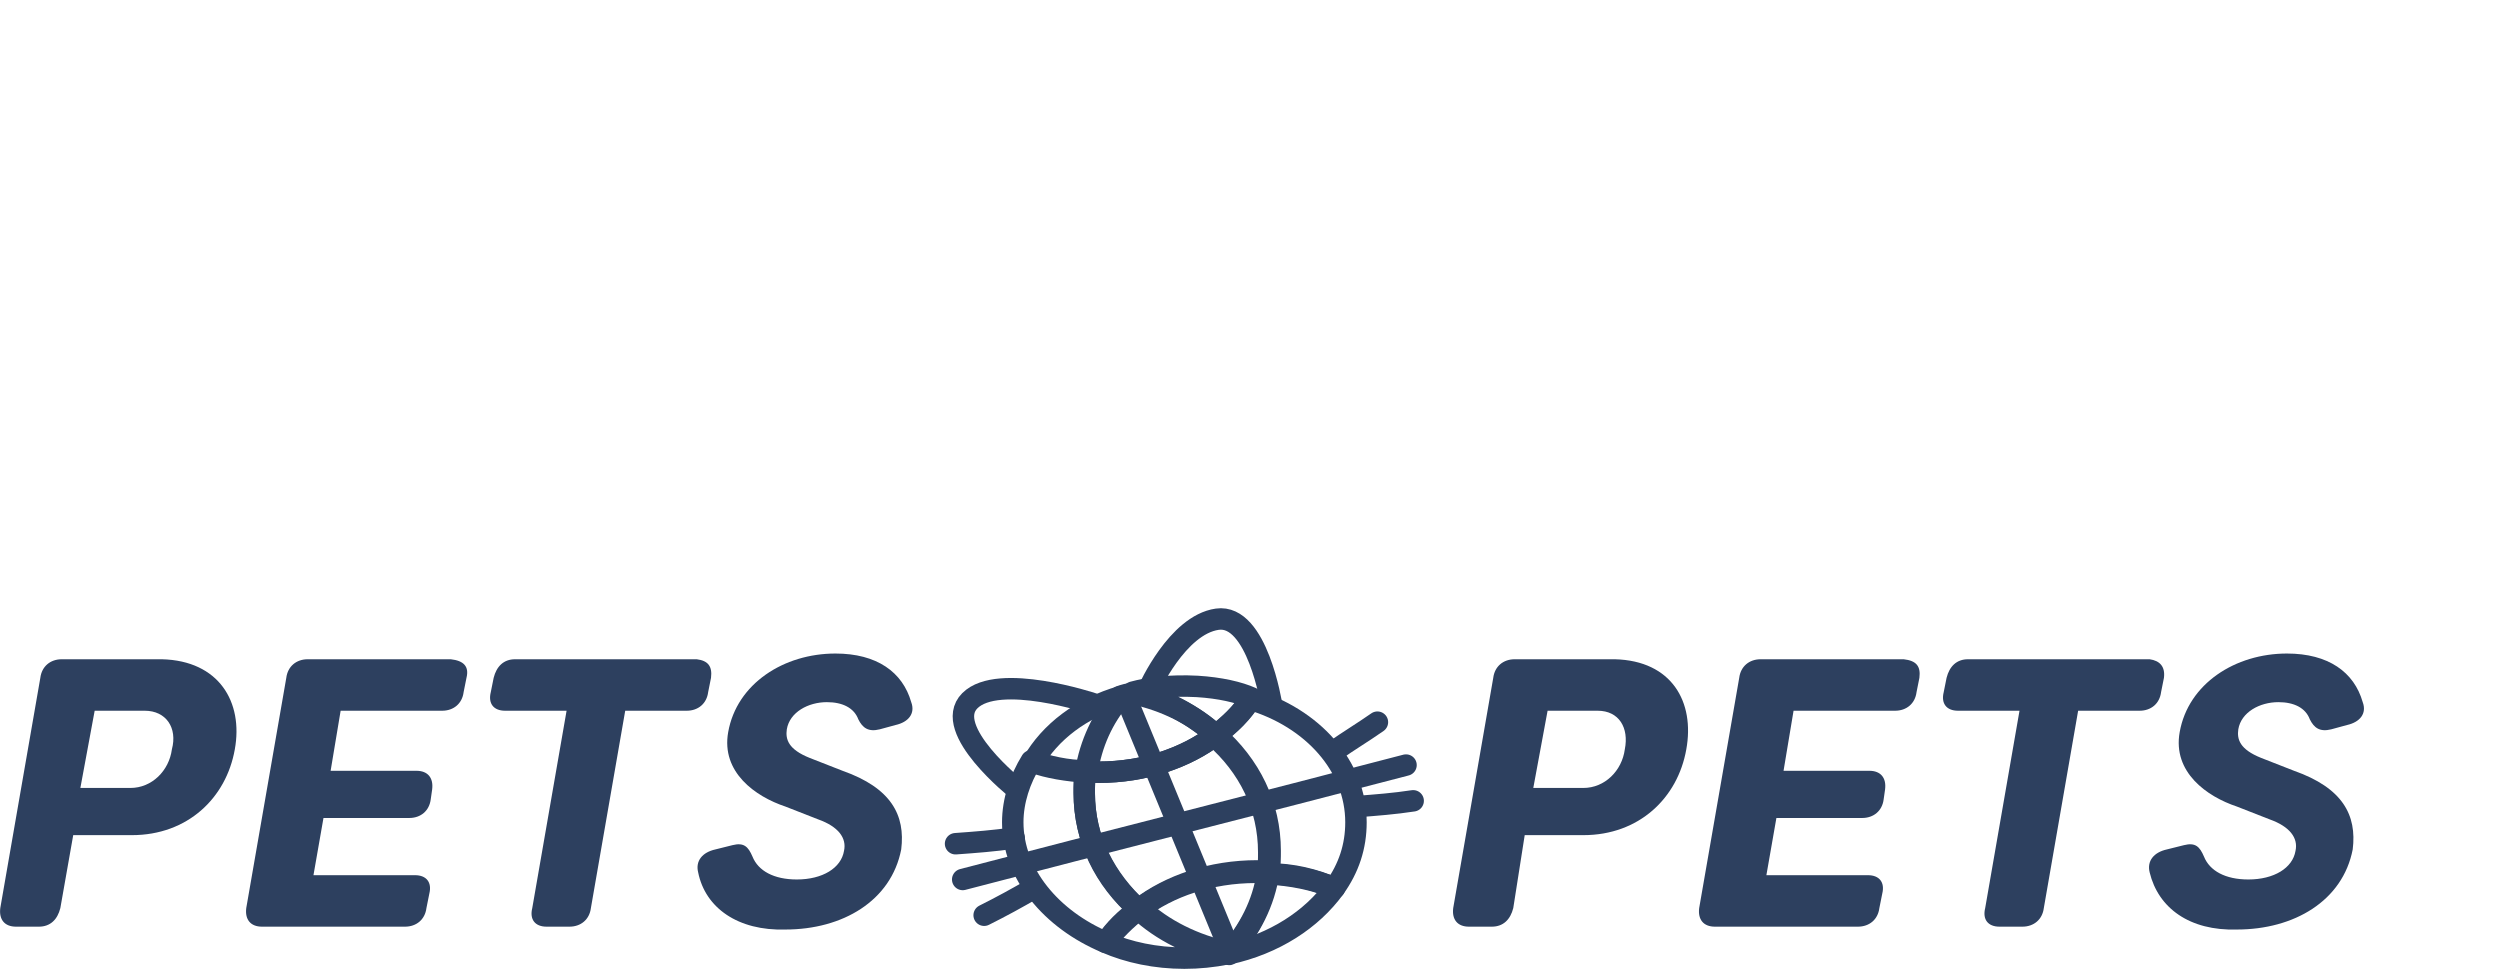
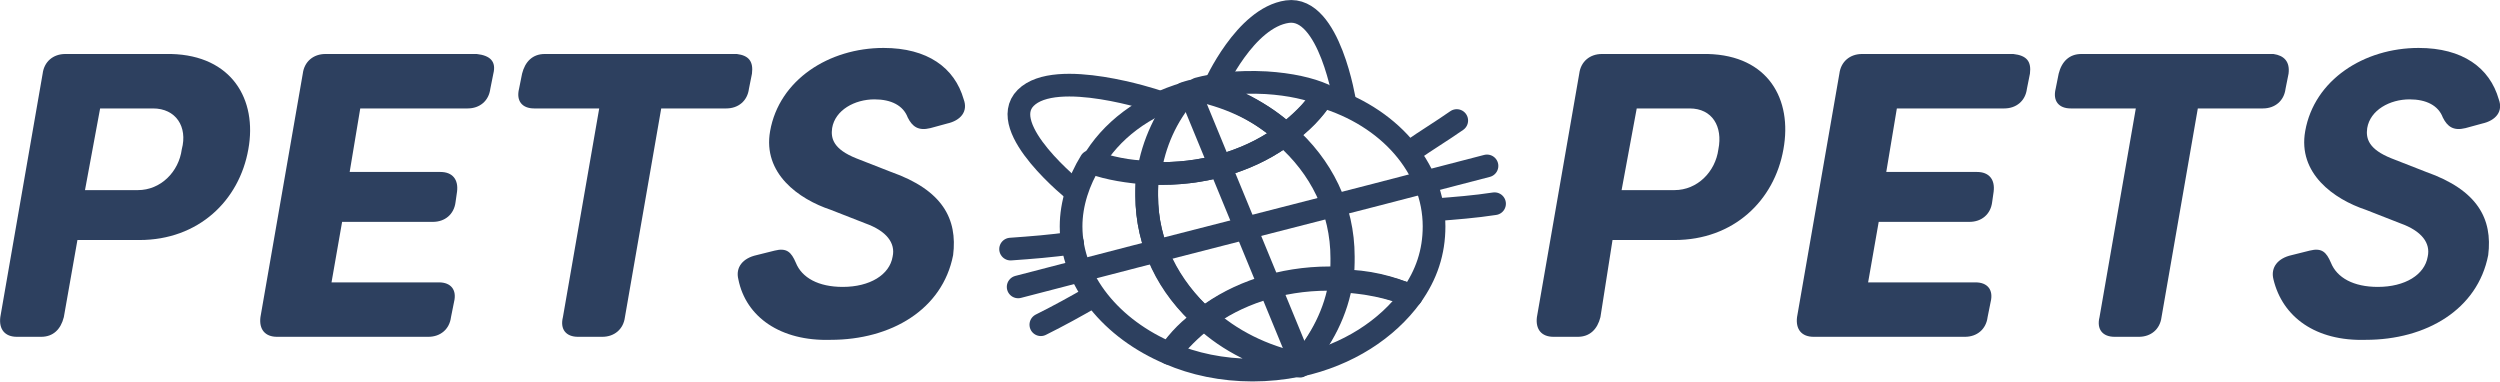
- <svg xmlns="http://www.w3.org/2000/svg" id="Layer_1" data-name="Layer 1" viewBox="0 0 174.82 67.75">
+ <svg xmlns="http://www.w3.org/2000/svg" id="Layer_1" data-name="Layer 1" viewBox="0 0 165.3 25.22">
  <defs>
    <style>
      .cls-1 {
        fill: none;
        stroke: #2d405f;
        stroke-linecap: round;
        stroke-linejoin: round;
        stroke-width: 1.5px;
      }

      .cls-2 {
-         isolation: isolate;
-       }
- 
-       .cls-3 {
        fill: #2d405f;
        stroke-width: 0px;
      }
    </style>
  </defs>
-   <g class="cls-2">
-     <path class="cls-3" d="m16.42,52.4c-.6,3.4-3.3,6-7.2,6h-4.1l-.9,5.1c-.2.8-.7,1.3-1.5,1.3h-1.6c-.8,0-1.2-.5-1.1-1.3l2.8-16.1c.1-.8.7-1.3,1.5-1.3h7c4,.1,5.7,3,5.1,6.3Zm-6.3-2.7h-3.5l-1,5.4h3.5c1.5,0,2.7-1.2,2.9-2.7.4-1.5-.4-2.7-1.9-2.7Z" />
-     <path class="cls-3" d="m32.62,47.4l-.2,1c-.1.8-.7,1.3-1.5,1.3h-7.1l-.7,4.2h6c.8,0,1.2.5,1.1,1.3l-.1.7c-.1.8-.7,1.3-1.5,1.3h-6l-.7,4h7.1c.8,0,1.2.5,1,1.3l-.2,1c-.1.8-.7,1.3-1.5,1.3h-10c-.8,0-1.2-.5-1.1-1.3l2.8-16.1c.1-.8.7-1.3,1.5-1.3h10c.9.1,1.3.5,1.1,1.3Z" />
-     <path class="cls-3" d="m49.72,47.4l-.2,1c-.1.8-.7,1.3-1.5,1.3h-4.3l-2.4,13.8c-.1.8-.7,1.3-1.5,1.3h-1.6c-.8,0-1.2-.5-1-1.3l2.4-13.8h-4.3c-.8,0-1.2-.5-1-1.3l.2-1c.2-.8.7-1.3,1.5-1.3h12.7c.8.1,1.1.5,1,1.3Z" />
-     <path class="cls-3" d="m48.82,61c-.2-.8.3-1.4,1.2-1.6l1.2-.3c.8-.2,1.1.1,1.4.8.4,1,1.5,1.6,3.1,1.6,1.8,0,3.1-.8,3.3-2,.2-.9-.4-1.7-1.8-2.2l-2.3-.9c-2.1-.7-4.5-2.4-4-5.2.6-3.4,3.9-5.5,7.5-5.5,2.9,0,4.7,1.3,5.3,3.4.3.8-.2,1.4-1.1,1.6l-1.1.3c-.8.2-1.2-.1-1.5-.7-.3-.8-1.1-1.2-2.2-1.2-1.3,0-2.6.7-2.8,1.9-.1.7.1,1.4,1.6,2l2.3.9c3.4,1.2,4.4,3.1,4.1,5.5-.7,3.6-4.1,5.6-8.1,5.6-3.3.1-5.6-1.5-6.1-4Z" />
+   <g>
+     <path class="cls-2" d="m16.42,9.87c-.6,3.4-3.3,6-7.2,6h-4.1l-.9,5.1c-.2.8-.7,1.3-1.5,1.3h-1.6c-.8,0-1.2-.5-1.1-1.3L2.82,4.87c.1-.8.7-1.3,1.5-1.3h7c4,.1,5.7,3,5.1,6.3Zm-6.3-2.7h-3.5l-1,5.4h3.5c1.5,0,2.7-1.2,2.9-2.7.4-1.5-.4-2.7-1.9-2.7Z" />
+     <path class="cls-2" d="m32.62,4.87l-.2,1c-.1.8-.7,1.3-1.5,1.3h-7.1l-.7,4.2h6c.8,0,1.2.5,1.1,1.3l-.1.7c-.1.8-.7,1.3-1.5,1.3h-6l-.7,4h7.1c.8,0,1.2.5,1,1.3l-.2,1c-.1.8-.7,1.3-1.5,1.3h-10c-.8,0-1.2-.5-1.1-1.3l2.8-16.1c.1-.8.7-1.3,1.5-1.3h10c.9.1,1.3.5,1.1,1.3Z" />
+     <path class="cls-2" d="m49.72,4.87l-.2,1c-.1.8-.7,1.3-1.5,1.3h-4.3l-2.4,13.8c-.1.8-.7,1.3-1.5,1.3h-1.6c-.8,0-1.2-.5-1-1.3l2.4-13.8h-4.3c-.8,0-1.2-.5-1-1.3l.2-1c.2-.8.7-1.3,1.5-1.3h12.7c.8.1,1.1.5,1,1.3Z" />
+     <path class="cls-2" d="m48.82,18.47c-.2-.8.3-1.4,1.2-1.6l1.2-.3c.8-.2,1.1.1,1.4.8.4,1,1.5,1.6,3.1,1.6,1.8,0,3.1-.8,3.3-2,.2-.9-.4-1.7-1.8-2.2l-2.3-.9c-2.1-.7-4.5-2.4-4-5.2.6-3.4,3.9-5.5,7.5-5.5,2.9,0,4.7,1.3,5.3,3.4.3.8-.2,1.4-1.1,1.6l-1.1.3c-.8.2-1.2-.1-1.5-.7-.3-.8-1.1-1.2-2.2-1.2-1.3,0-2.6.7-2.8,1.9-.1.7.1,1.4,1.6,2l2.3.9c3.4,1.2,4.4,3.1,4.1,5.5-.7,3.6-4.1,5.6-8.1,5.6-3.3.1-5.6-1.5-6.1-4Z" />
  </g>
-   <g class="cls-2">
-     <path class="cls-3" d="m117.92,52.4c-.6,3.4-3.3,6-7.2,6h-4.1l-.8,5.1c-.2.8-.7,1.3-1.5,1.3h-1.6c-.8,0-1.2-.5-1.1-1.3l2.8-16.1c.1-.8.7-1.3,1.5-1.3h7c4,.1,5.6,3,5,6.3Zm-6.2-2.7h-3.5l-1,5.4h3.5c1.5,0,2.7-1.2,2.9-2.7.3-1.5-.4-2.7-1.9-2.7Z" />
-     <path class="cls-3" d="m134.22,47.4l-.2,1c-.1.8-.7,1.3-1.5,1.3h-7.1l-.7,4.2h6c.8,0,1.2.5,1.1,1.3l-.1.7c-.1.8-.7,1.3-1.5,1.3h-6l-.7,4h7.1c.8,0,1.2.5,1,1.3l-.2,1c-.1.8-.7,1.3-1.5,1.3h-10c-.8,0-1.2-.5-1.1-1.3l2.8-16.1c.1-.8.7-1.3,1.5-1.3h10c.9.1,1.2.5,1.1,1.3Z" />
-     <path class="cls-3" d="m151.32,47.4l-.2,1c-.1.8-.7,1.3-1.5,1.3h-4.3l-2.4,13.8c-.1.8-.7,1.3-1.5,1.3h-1.6c-.8,0-1.2-.5-1-1.3l2.4-13.8h-4.3c-.8,0-1.2-.5-1-1.3l.2-1c.2-.8.7-1.3,1.5-1.3h12.7c.7.1,1.1.5,1,1.3Z" />
-     <path class="cls-3" d="m150.32,61c-.2-.8.3-1.4,1.2-1.6l1.2-.3c.8-.2,1.1.1,1.4.8.4,1,1.5,1.6,3.1,1.6,1.8,0,3.1-.8,3.3-2,.2-.9-.4-1.7-1.8-2.2l-2.3-.9c-2.1-.7-4.5-2.4-4-5.2.6-3.4,3.9-5.5,7.5-5.5,2.9,0,4.7,1.3,5.3,3.4.3.8-.2,1.4-1.1,1.6l-1.1.3c-.8.2-1.2-.1-1.5-.7-.3-.8-1.1-1.2-2.2-1.2-1.3,0-2.6.7-2.8,1.9-.1.7.1,1.4,1.6,2l2.3.9c3.4,1.2,4.4,3.1,4.1,5.5-.7,3.6-4.1,5.6-8.1,5.6-3.3.1-5.5-1.5-6.1-4Z" />
+   <g>
+     <path class="cls-2" d="m117.92,9.87c-.6,3.4-3.3,6-7.2,6h-4.1l-.8,5.1c-.2.8-.7,1.3-1.5,1.3h-1.6c-.8,0-1.2-.5-1.1-1.3l2.8-16.1c.1-.8.7-1.3,1.5-1.3h7c4,.1,5.6,3,5,6.3Zm-6.2-2.7h-3.5l-1,5.4h3.5c1.5,0,2.7-1.2,2.9-2.7.3-1.5-.4-2.7-1.9-2.7Z" />
+     <path class="cls-2" d="m134.22,4.87l-.2,1c-.1.8-.7,1.3-1.5,1.3h-7.1l-.7,4.2h6c.8,0,1.2.5,1.1,1.3l-.1.7c-.1.8-.7,1.3-1.5,1.3h-6l-.7,4h7.1c.8,0,1.2.5,1,1.3l-.2,1c-.1.8-.7,1.3-1.5,1.3h-10c-.8,0-1.2-.5-1.1-1.3l2.8-16.1c.1-.8.7-1.3,1.5-1.3h10c.9.1,1.2.5,1.1,1.3h0Z" />
+     <path class="cls-2" d="m151.32,4.87l-.2,1c-.1.8-.7,1.3-1.5,1.3h-4.3l-2.4,13.8c-.1.8-.7,1.3-1.5,1.3h-1.6c-.8,0-1.2-.5-1-1.3l2.4-13.8h-4.3c-.8,0-1.2-.5-1-1.3l.2-1c.2-.8.7-1.3,1.5-1.3h12.7c.7.1,1.1.5,1,1.3h0Z" />
+     <path class="cls-2" d="m150.32,18.47c-.2-.8.3-1.4,1.2-1.6l1.2-.3c.8-.2,1.1.1,1.4.8.4,1,1.5,1.6,3.1,1.6,1.8,0,3.1-.8,3.3-2,.2-.9-.4-1.7-1.8-2.2l-2.3-.9c-2.1-.7-4.5-2.4-4-5.2.6-3.4,3.9-5.5,7.5-5.5,2.9,0,4.7,1.3,5.3,3.4.3.8-.2,1.4-1.1,1.6l-1.1.3c-.8.2-1.2-.1-1.5-.7-.3-.8-1.1-1.2-2.2-1.2-1.3,0-2.6.7-2.8,1.9-.1.7.1,1.4,1.6,2l2.3.9c3.4,1.2,4.4,3.1,4.1,5.5-.7,3.6-4.1,5.6-8.1,5.6-3.3.1-5.5-1.5-6.1-4h0Z" />
  </g>
-   <path class="cls-1" d="m85.82,66.7c-1,.2-2,.3-3,.3-2,0-3.9-.4-5.5-1.1.6-.9,1.4-1.7,2.3-2.3,1.6,1.5,3.8,2.6,6.2,3.1Z" />
-   <path class="cls-1" d="m86.02,66.7s-.1,0,0,0c-.1.1-.1,0-.1,0h.1Z" />
-   <path class="cls-1" d="m79.62,63.6c-.9.7-1.7,1.5-2.3,2.3-3.8-1.6-6.5-4.8-6.5-8.4,0-1.5.5-3,1.3-4.3,1.2.4,2.5.7,3.8.7-.1.5-.1,1-.1,1.5,0,3.3,1.4,6.1,3.8,8.2Z" />
-   <path class="cls-1" d="m78.42,48.7c-1.3,1.5-2.1,3.3-2.4,5.3-1.4-.1-2.7-.3-3.8-.7,1.2-2.1,3.4-3.8,6.2-4.6Z" />
-   <path class="cls-1" d="m88.72,61c-.3,2.1-1.3,4-2.7,5.6h-.1c-2.4-.5-4.6-1.6-6.2-3.1,2.1-1.6,5-2.6,8.2-2.6.2.1.5.1.8.1Z" />
-   <path class="cls-1" d="m93.32,62.1c-1.6,2.2-4.2,3.9-7.4,4.6,1.4-1.6,2.4-3.5,2.7-5.6,1.8,0,3.3.4,4.7,1Z" />
-   <path class="cls-1" d="m94.82,57.5c0,1.7-.5,3.2-1.5,4.6-1.4-.6-3-.9-4.7-1,.1-.5.1-1,.1-1.5,0-3.2-1.4-6-3.8-8.1,1-.8,1.9-1.6,2.5-2.6,4.4,1.3,7.4,4.7,7.4,8.6Z" />
-   <path class="cls-1" d="m88.82,59.5c0,.5,0,1-.1,1.5h-.9c-3.2,0-6.1,1-8.2,2.6-2.3-2.1-3.8-4.9-3.8-8.1,0-.5,0-1,.1-1.5h.9c3.2,0,6.1-1,8.2-2.6,2.4,2.1,3.8,4.9,3.8,8.1Z" />
-   <path class="cls-1" d="m85.02,51.4c-2.1,1.6-5,2.6-8.2,2.6h-.9c.3-2,1.2-3.8,2.4-5.3.3-.1.6-.2.9-.2,2.3.5,4.3,1.5,5.8,2.9Z" />
-   <path class="cls-1" d="m87.52,48.8c-.6,1-1.5,1.9-2.5,2.6-1.6-1.4-3.5-2.5-5.8-3,1.1-.3,2.6-.5,4.5-.4,1.6.1,2.9.4,3.8.8Z" />
-   <path class="cls-1" d="m93.32,52.5c1-.7,2-1.3,3-2" />
-   <path class="cls-1" d="m68.82,64c1.2-.6,2.3-1.2,3.5-1.9" />
-   <path class="cls-1" d="m67.32,61.5c10.3-2.7,20.7-5.3,31-8" />
-   <path class="cls-1" d="m94.92,56.4c1.3-.1,2.6-.2,3.9-.4" />
-   <path class="cls-1" d="m66.82,59c1.4-.1,2.7-.2,4.1-.4" />
-   <line class="cls-1" x1="78.82" y1="49" x2="85.82" y2="66" />
-   <path class="cls-1" d="m76.42,49.2s-6.6-2.2-8.6-.2,3.3,6.2,3.3,6.2" />
-   <path class="cls-1" d="m80.32,48.2s2-4.5,4.8-4.9,3.8,6,3.8,6" />
+   <path class="cls-1" d="m85.82,24.17c-1,.2-2,.3-3,.3-2,0-3.9-.4-5.5-1.1.6-.9,1.4-1.7,2.3-2.3,1.6,1.5,3.8,2.6,6.2,3.1Z" />
+   <path class="cls-1" d="m86.02,24.17s-.1,0,0,0c-.1.1-.1,0-.1,0h.1Z" />
+   <path class="cls-1" d="m79.62,21.07c-.9.7-1.7,1.5-2.3,2.3-3.8-1.6-6.5-4.8-6.5-8.4,0-1.5.5-3,1.3-4.3,1.2.4,2.5.7,3.8.7-.1.5-.1,1-.1,1.5,0,3.3,1.4,6.1,3.8,8.2Z" />
+   <path class="cls-1" d="m78.42,6.17c-1.3,1.5-2.1,3.3-2.4,5.3-1.4-.1-2.7-.3-3.8-.7,1.2-2.1,3.4-3.8,6.2-4.6Z" />
+   <path class="cls-1" d="m88.72,18.47c-.3,2.1-1.3,4-2.7,5.6h-.1c-2.4-.5-4.6-1.6-6.2-3.1,2.1-1.6,5-2.6,8.2-2.6.2.1.5.1.8.1Z" />
+   <path class="cls-1" d="m93.32,19.57c-1.6,2.2-4.2,3.9-7.4,4.6,1.4-1.6,2.4-3.5,2.7-5.6,1.8,0,3.3.4,4.7,1Z" />
+   <path class="cls-1" d="m94.82,14.97c0,1.7-.5,3.2-1.5,4.6-1.4-.6-3-.9-4.7-1,.1-.5.1-1,.1-1.5,0-3.2-1.4-6-3.8-8.1,1-.8,1.9-1.6,2.5-2.6,4.4,1.3,7.4,4.7,7.4,8.6Z" />
+   <path class="cls-1" d="m88.82,16.97c0,.5,0,1-.1,1.5h-.9c-3.2,0-6.1,1-8.2,2.6-2.3-2.1-3.8-4.9-3.8-8.1,0-.5,0-1,.1-1.5h.9c3.2,0,6.1-1,8.2-2.6,2.4,2.1,3.8,4.9,3.8,8.1Z" />
+   <path class="cls-1" d="m85.02,8.87c-2.1,1.6-5,2.6-8.2,2.6h-.9c.3-2,1.2-3.8,2.4-5.3.3-.1.6-.2.9-.2,2.3.5,4.3,1.5,5.8,2.9Z" />
+   <path class="cls-1" d="m87.52,6.27c-.6,1-1.5,1.9-2.5,2.6-1.6-1.4-3.5-2.5-5.8-3,1.1-.3,2.6-.5,4.5-.4,1.6.1,2.9.4,3.8.8Z" />
+   <path class="cls-1" d="m93.32,9.97c1-.7,2-1.3,3-2" />
+   <path class="cls-1" d="m68.82,21.47c1.2-.6,2.3-1.2,3.5-1.9" />
+   <path class="cls-1" d="m67.32,18.97c10.3-2.7,20.7-5.3,31-8" />
+   <path class="cls-1" d="m94.92,13.87c1.3-.1,2.6-.2,3.9-.4" />
+   <path class="cls-1" d="m66.82,16.47c1.4-.1,2.7-.2,4.1-.4" />
+   <line class="cls-1" x1="78.82" y1="6.47" x2="85.82" y2="23.47" />
+   <path class="cls-1" d="m76.42,6.67s-6.6-2.2-8.6-.2,3.3,6.2,3.3,6.2" />
+   <path class="cls-1" d="m80.32,5.67s2-4.5,4.8-4.9,3.8,6,3.8,6" />
</svg>
